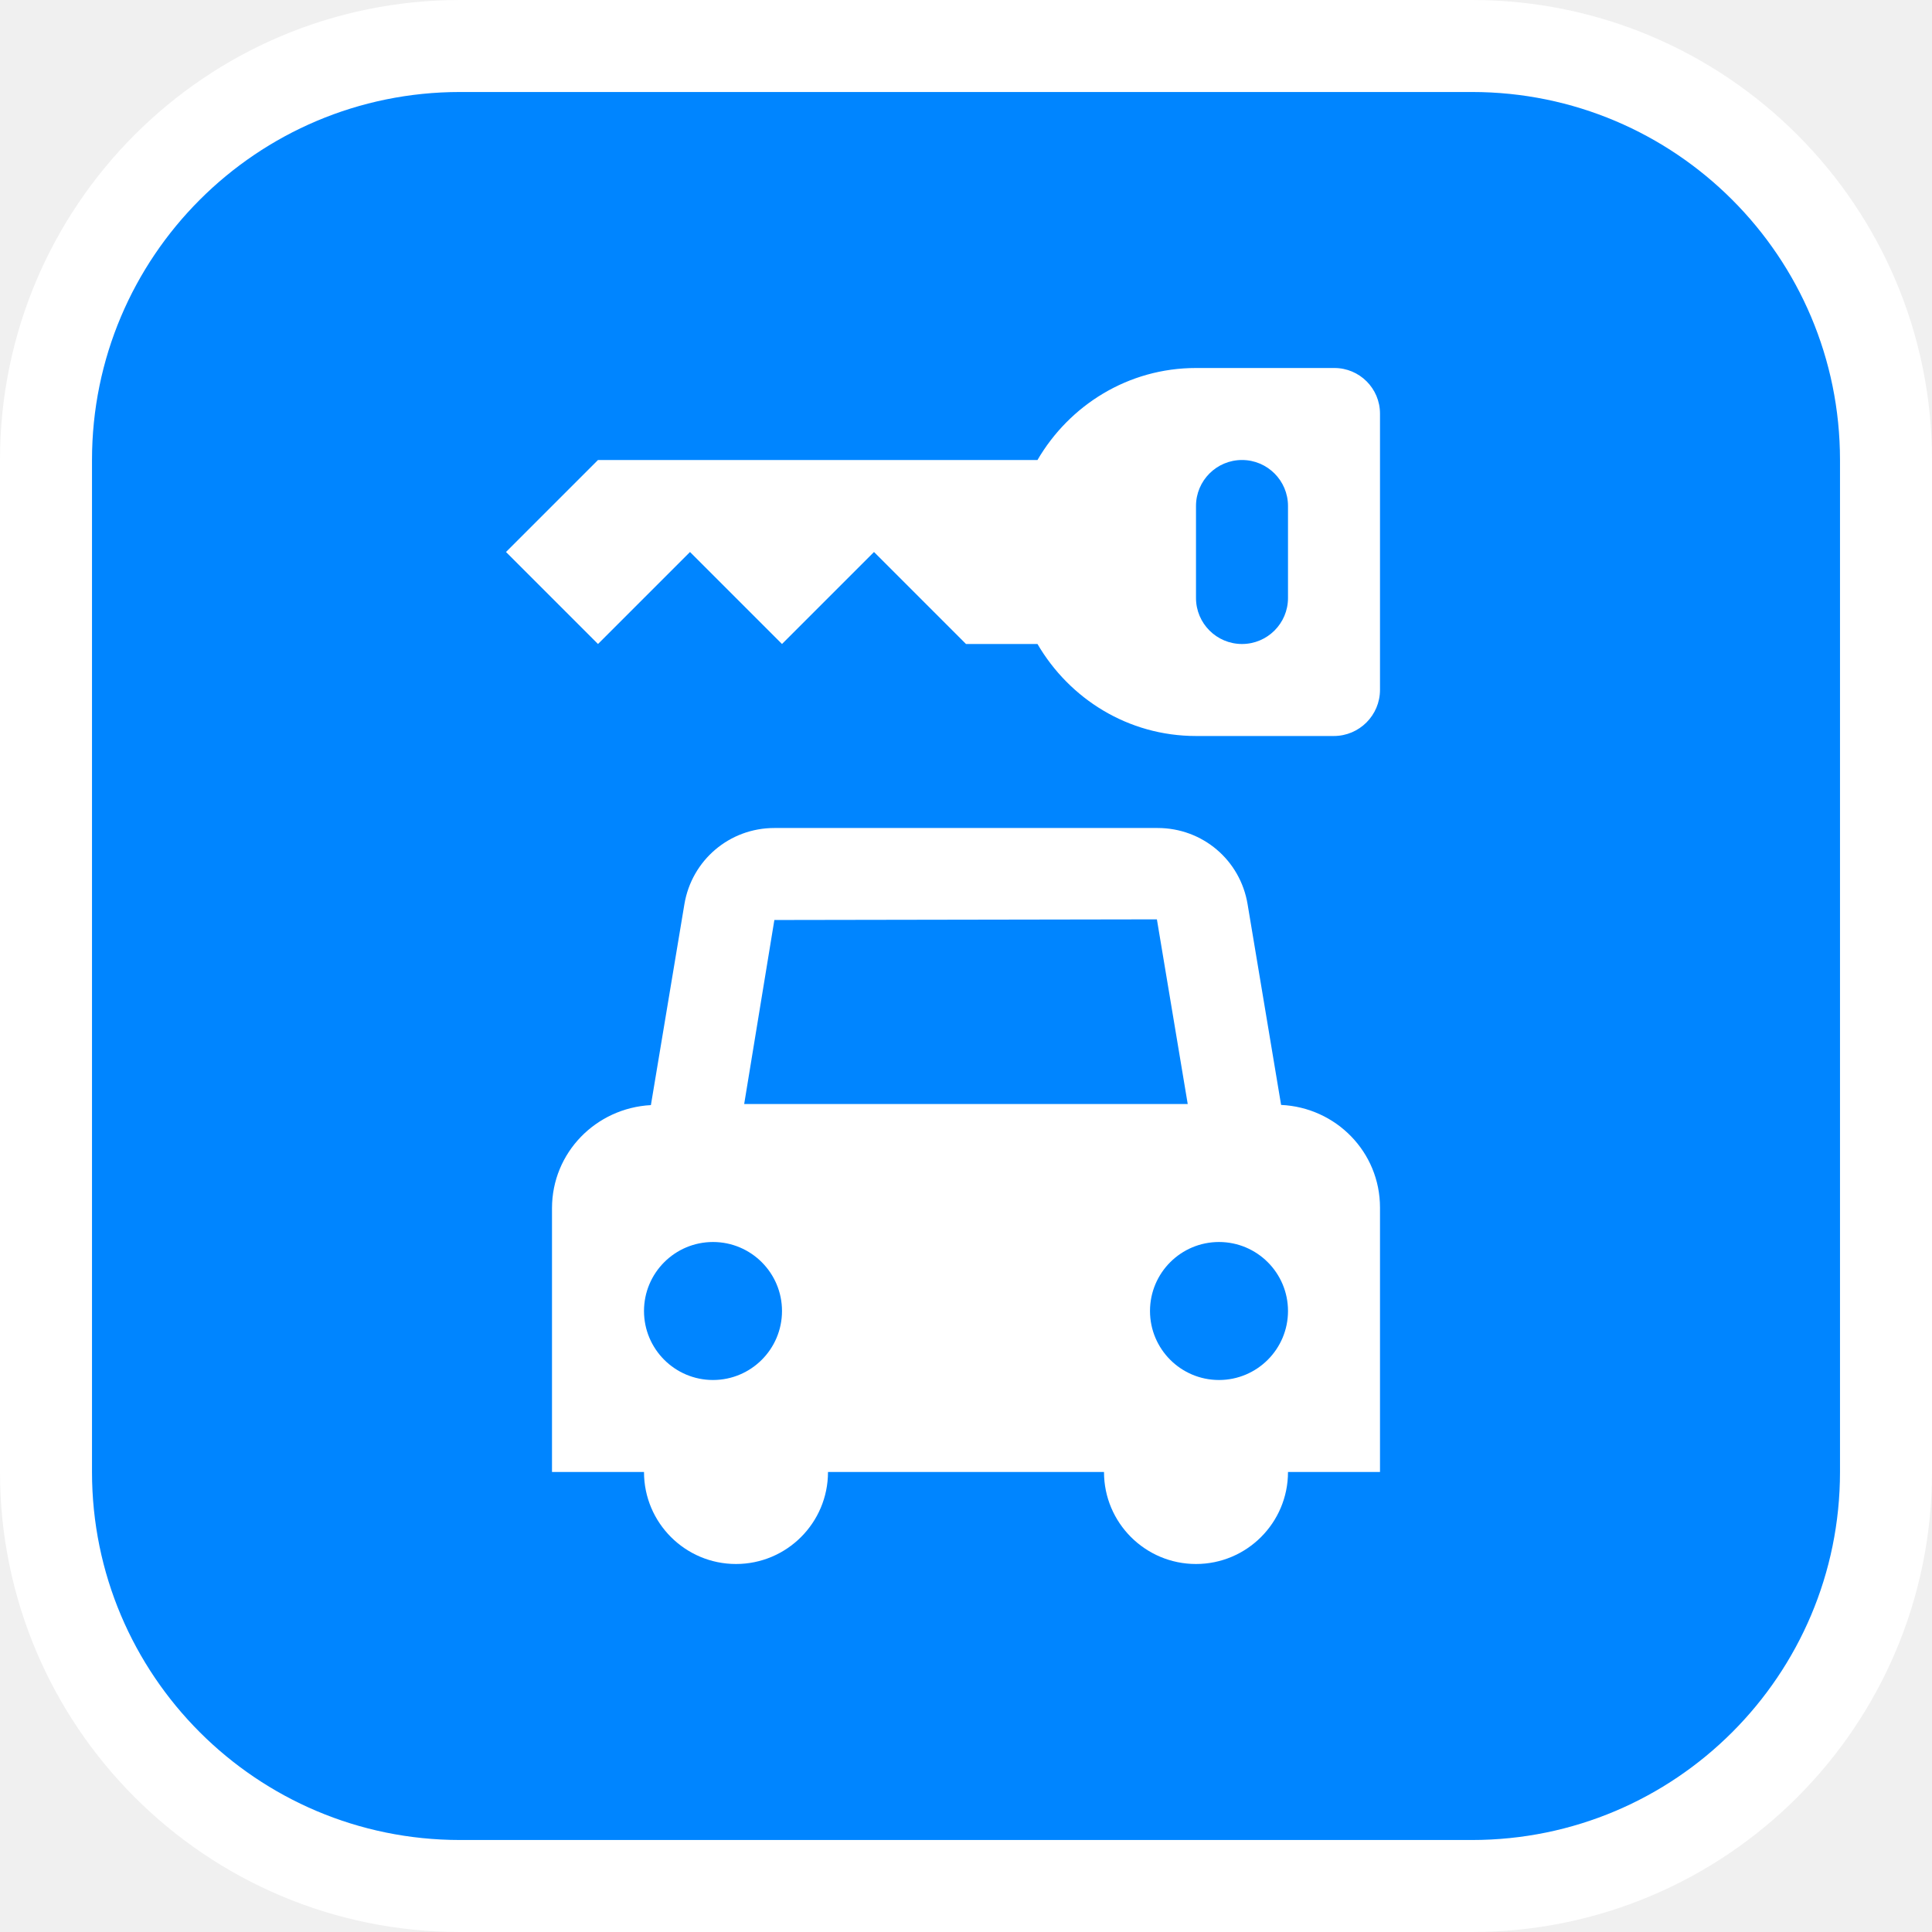
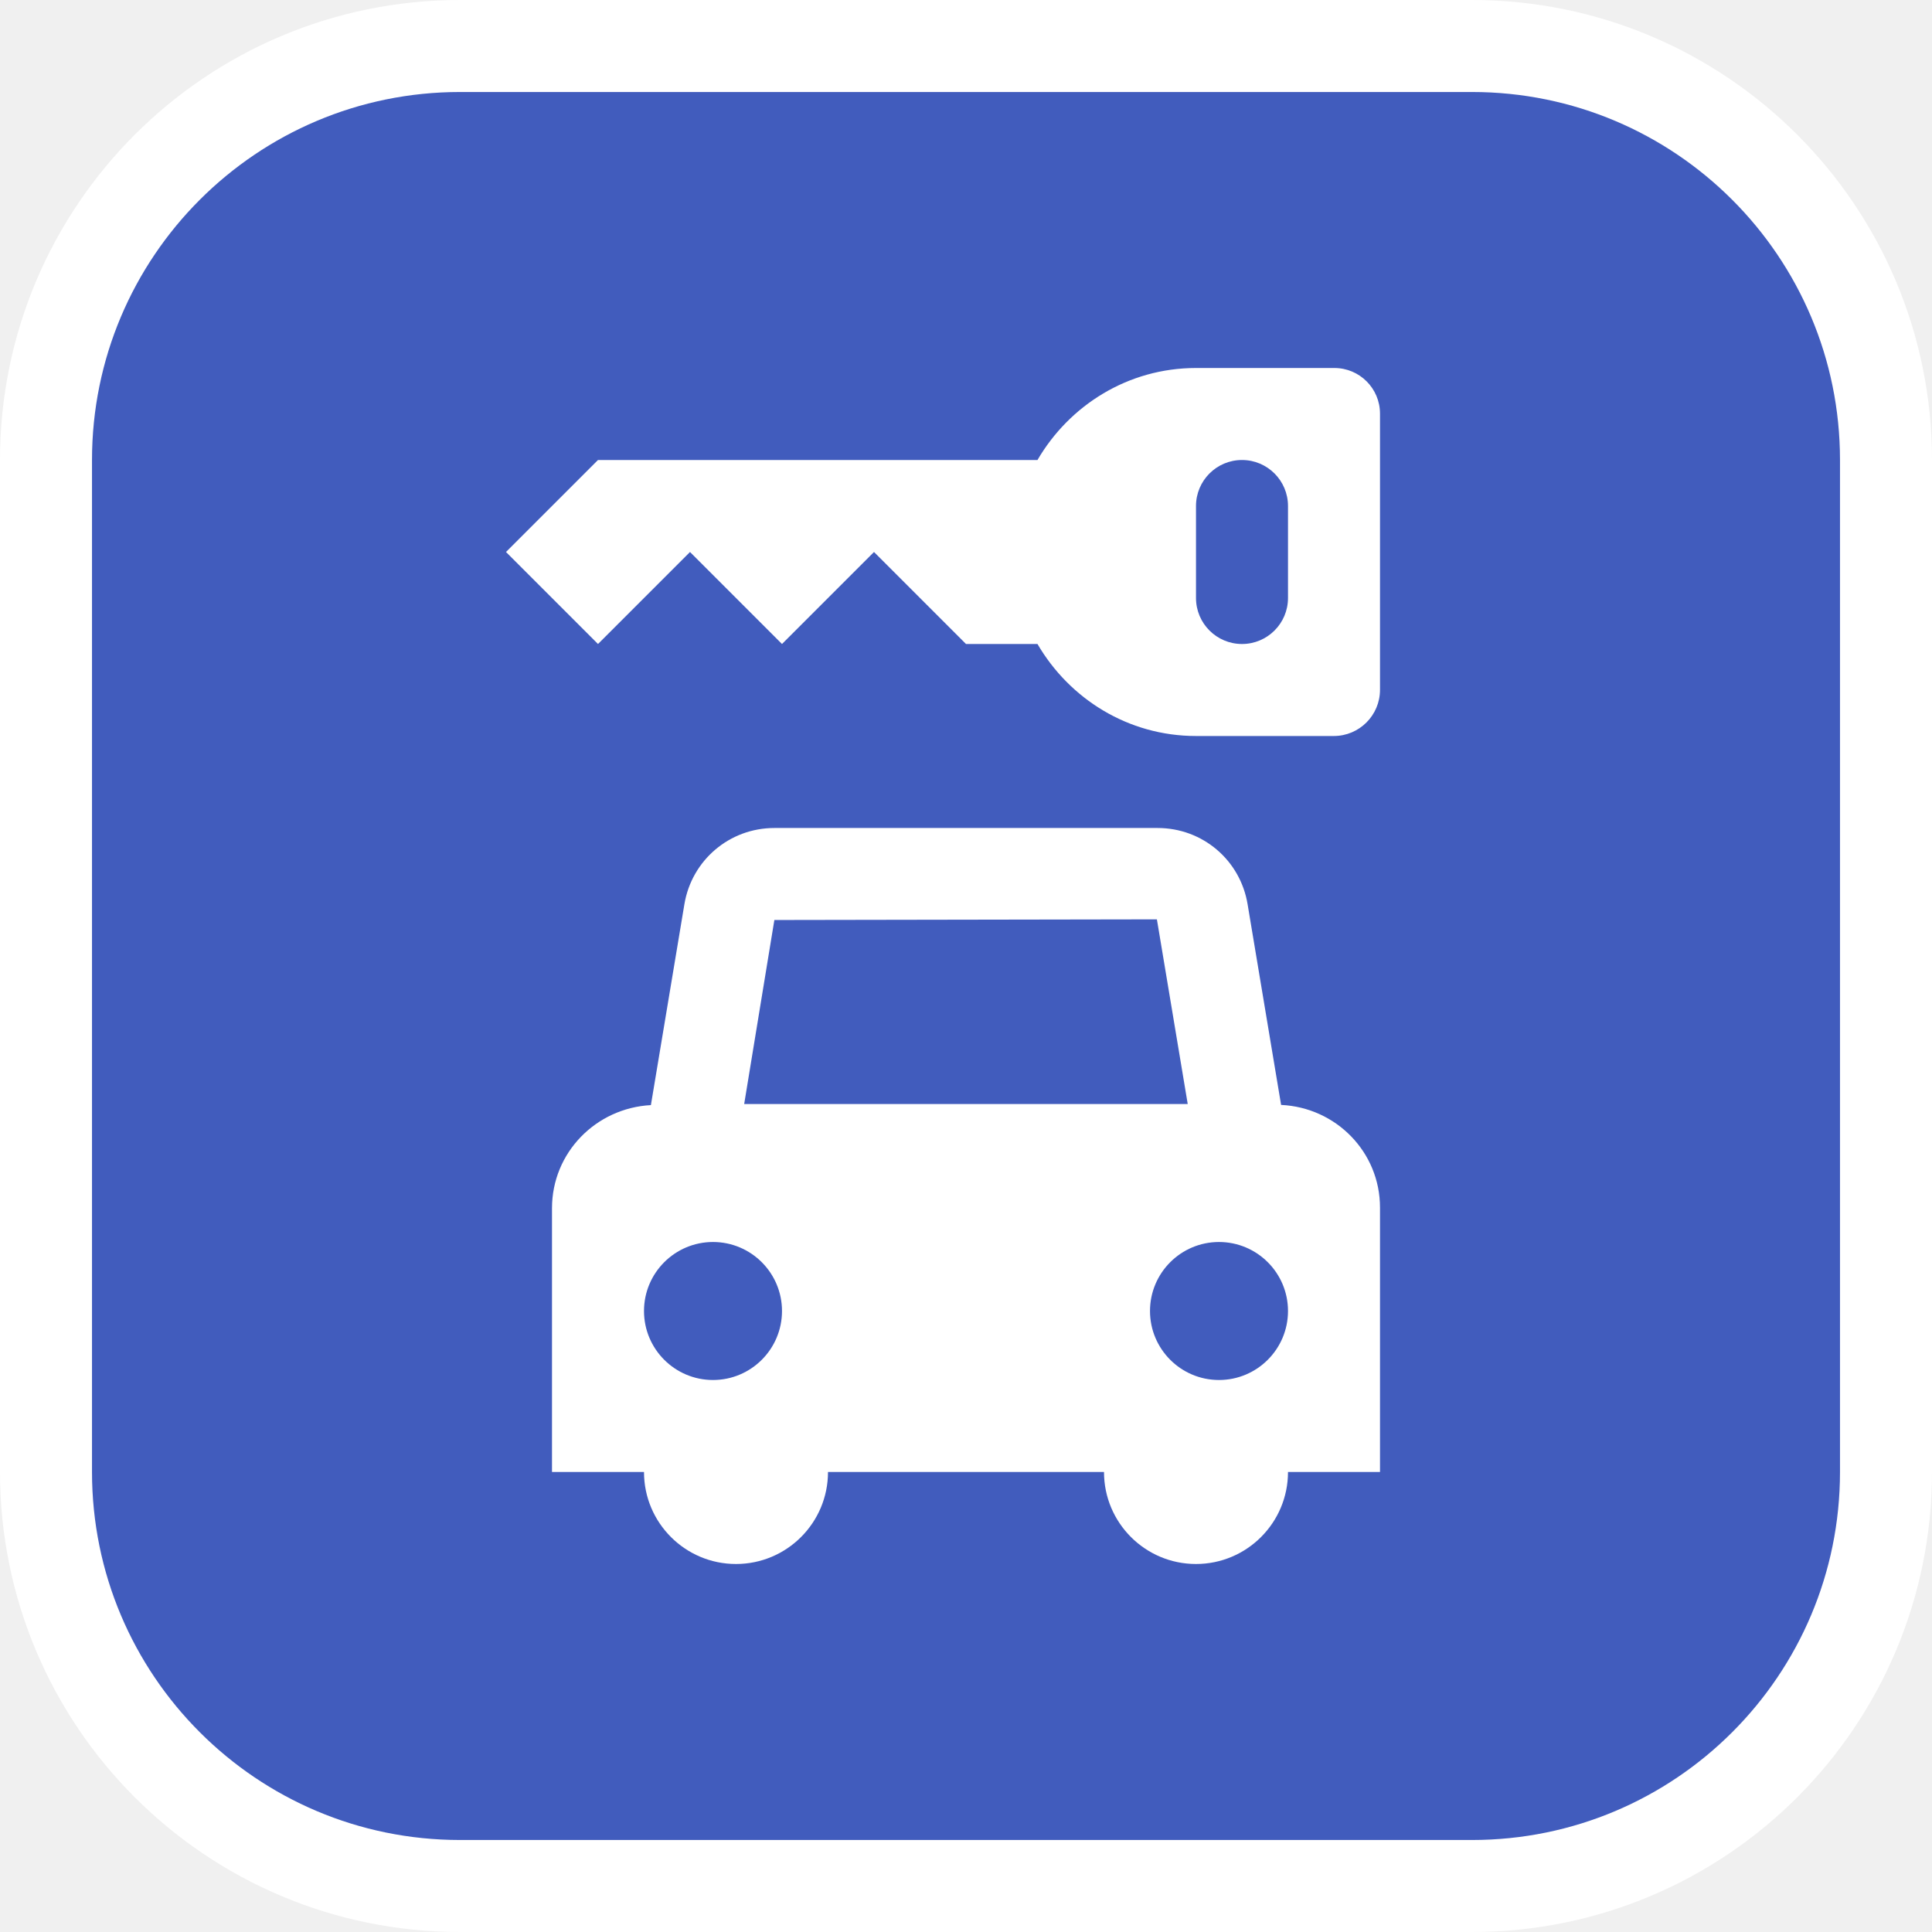
<svg xmlns="http://www.w3.org/2000/svg" viewBox="0 0 21 21" height="21" width="21">
  <rect fill="none" x="0" y="0" width="21" height="21" />
  <rect x="1" y="1" rx="4" ry="4" width="19" height="19" stroke="#ffffff" style="stroke-linejoin:round;stroke-miterlimit:4;" fill="#ffffff" stroke-width="2" />
-   <rect x="1" y="1" width="19" height="19" rx="4" ry="4" fill="#0085ff" />
+   <rect x="1" y="1" width="19" height="19" rx="4" ry="4" fill="#415cbd" />
  <path fill="#ffffff" transform="translate(3 3)" d="M11.504,1H10C9.262,1,8.624,1.405,8.277,2H3.5l-1,1l1,1l1-1l1,1l1-1l1,1h0.777C8.624,4.595,9.262,5,10,5h1.498   C11.775,5,12,4.775,12,4.498V1.496C12,1.222,11.778,1,11.504,1z M11,3.5C11,3.776,10.776,4,10.5,4S10,3.776,10,3.5v-1   C10,2.224,10.224,2,10.5,2S11,2.224,11,2.5V3.5z" />
  <path fill="#ffffff" transform="translate(3 3)" d="M10.925,9.01l-0.364-2.18C10.482,6.349,10.071,6,9.583,6H5.417C4.93,6,4.519,6.349,4.439,6.829   L4.075,9.012C3.478,9.044,3,9.528,3,10.133V13h1c0,0.552,0.448,1,1,1s1-0.448,1-1h3c0,0.552,0.448,1,1,1s1-0.448,1-1h1   v-2.874C12,9.522,11.522,9.038,10.925,9.01z M4.75,12C4.336,12,4,11.664,4,11.25c0-0.414,0.336-0.75,0.75-0.75   s0.75,0.336,0.75,0.75C5.5,11.664,5.164,12,4.75,12z M5.089,9L5.417,7l4.158-0.007L9.91,9H5.089z M10.25,12   c-0.414,0-0.75-0.336-0.75-0.75c0-0.414,0.336-0.75,0.75-0.75S11,10.836,11,11.25C11,11.664,10.664,12,10.25,12z" />
</svg>
